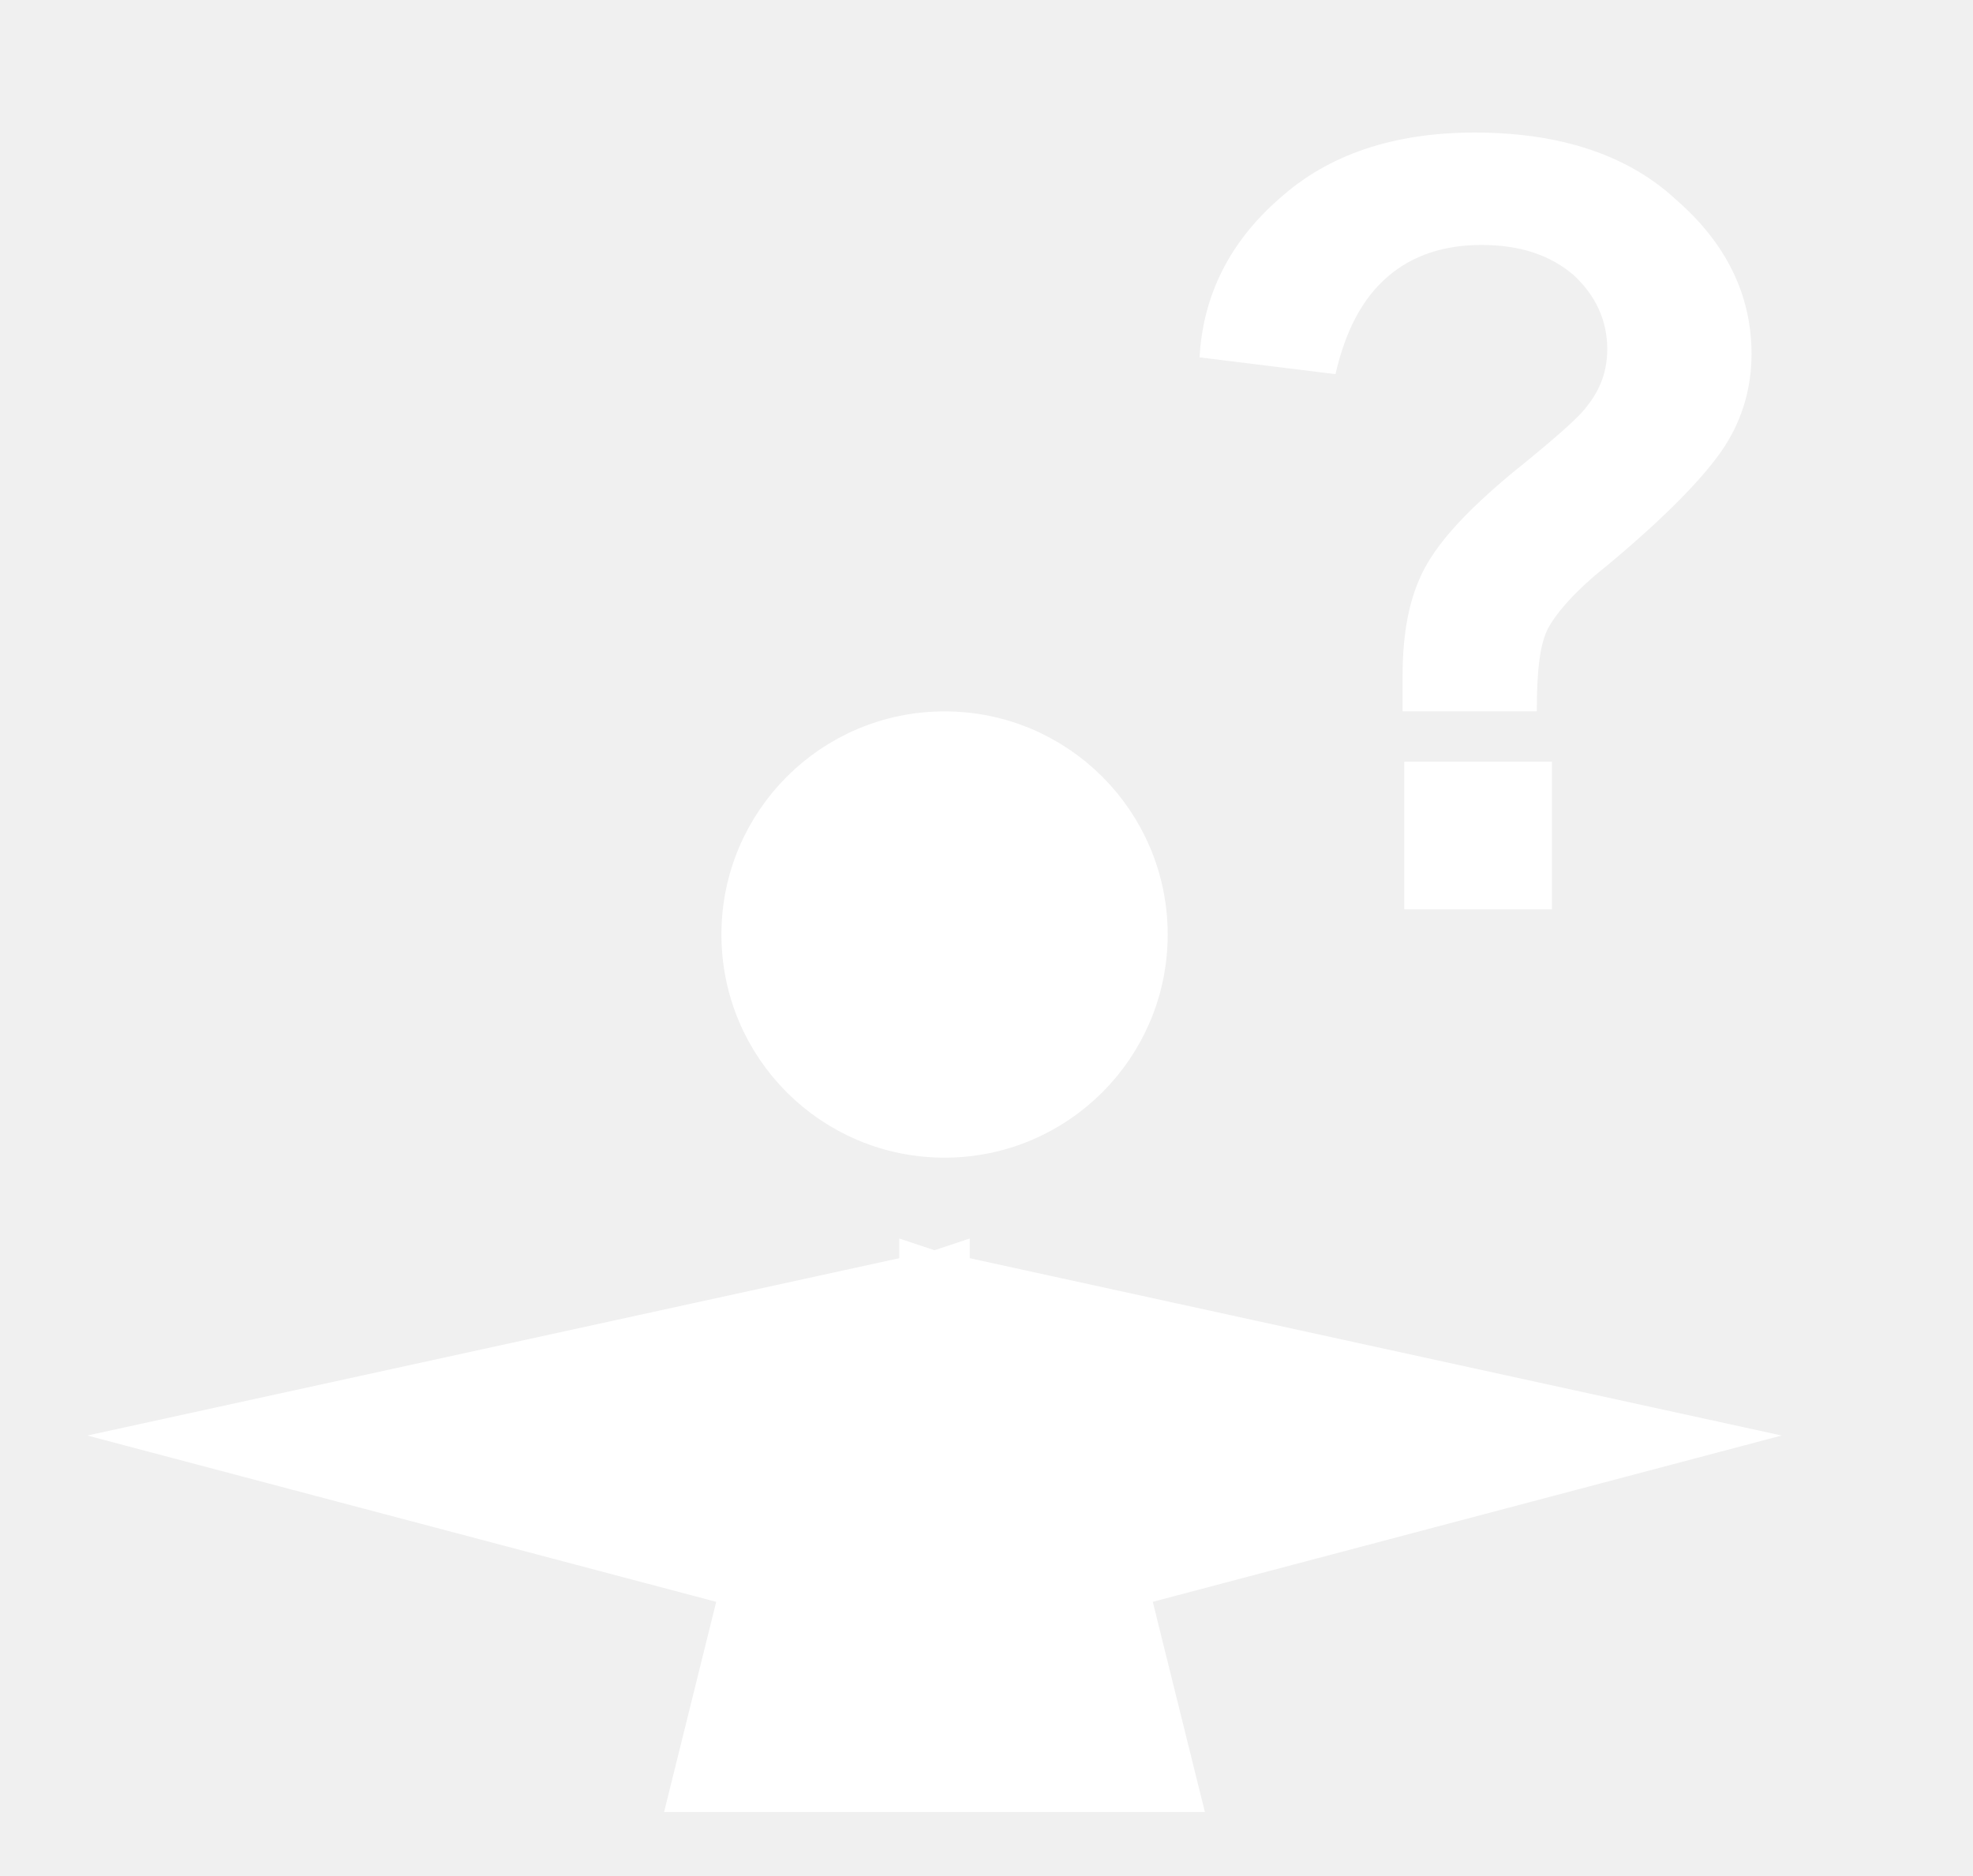
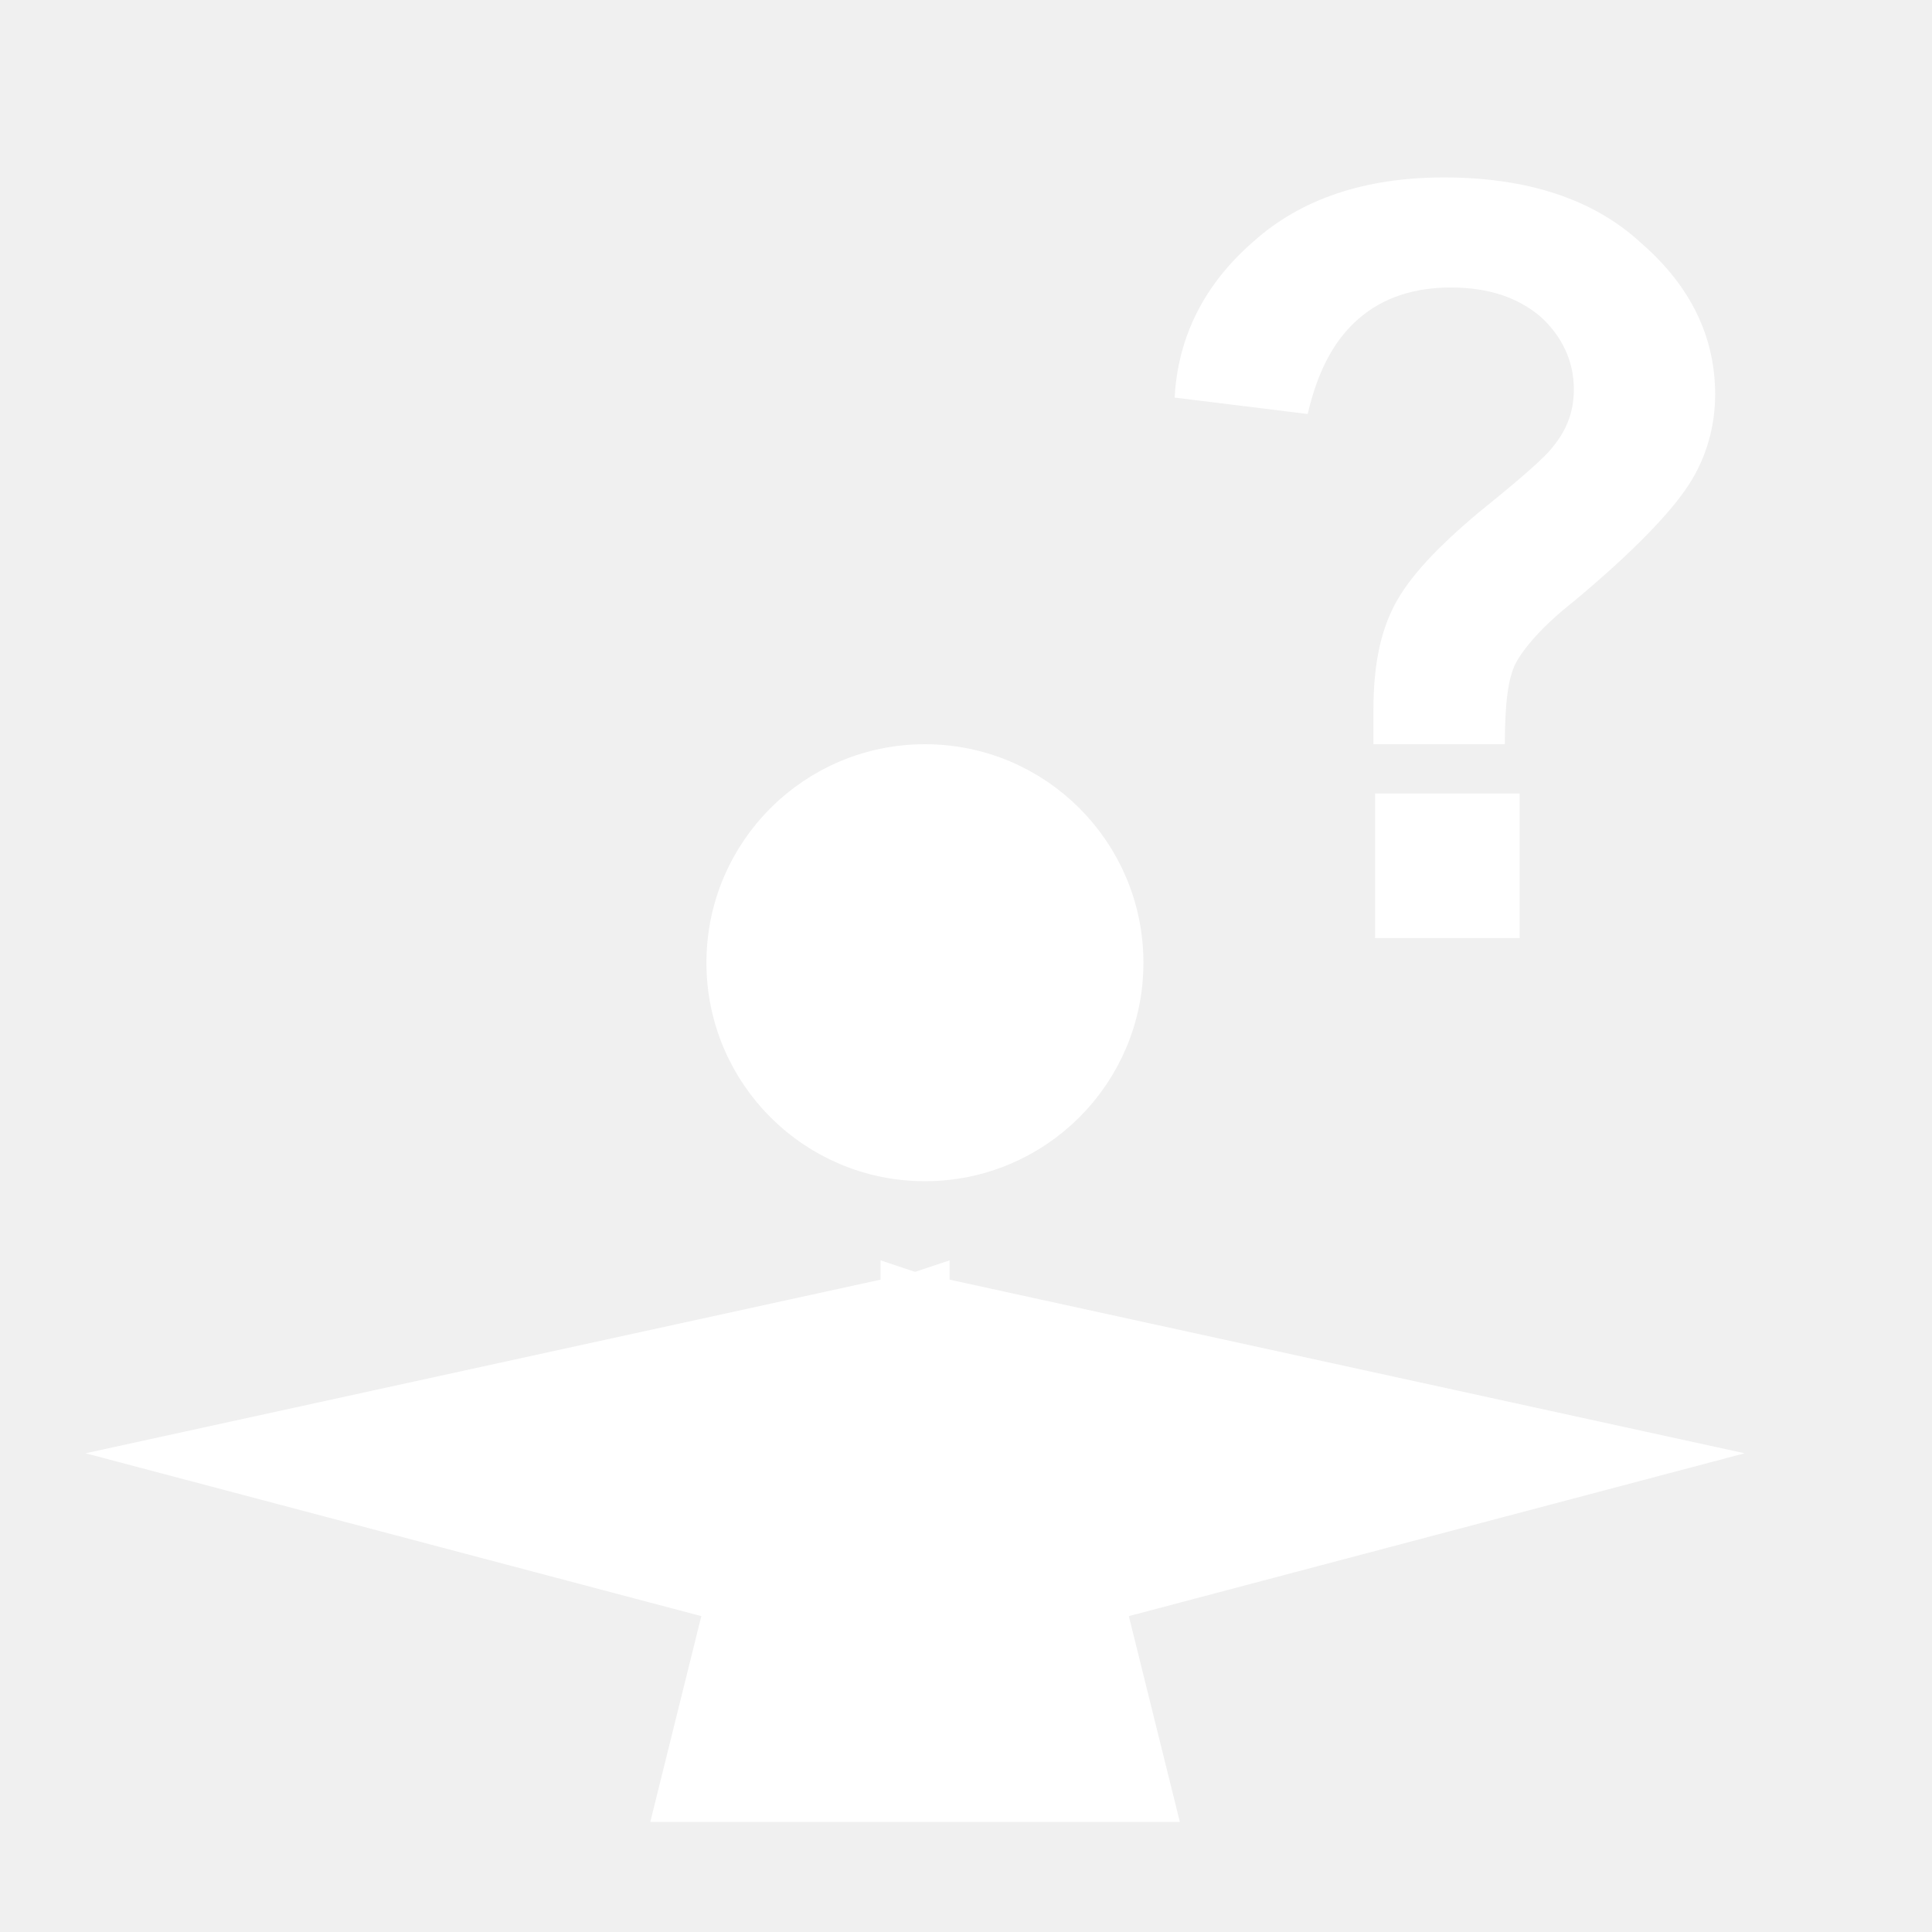
- <svg xmlns="http://www.w3.org/2000/svg" version="1.1" id="Layer_1" x="0px" y="0px" viewBox="0 0 117.6 111.8" style="enable-background:new 0 0 117.6 111.8;" xml:space="preserve">
+ <svg xmlns="http://www.w3.org/2000/svg" version="1.1" id="Layer_1" viewBox="0 0 117.6 117.6" xml:space="preserve">
  <style type="text/css">
	.st0{fill:#FFFFFF;stroke:#FFFFFF;stroke-width:3;stroke-miterlimit:10;}
	.st1{fill:#FFFFFF;}
</style>
-   <g>
+   <g transform="translate(0,2.900)">
    <g>
-       <circle class="st0" cx="56.3" cy="55.7" r="11.8" />
-       <polygon class="st0" points="41.5,106.5 69.9,106.5 66.9,94.4 99.8,85.7 56.3,76.2 55.7,76.1 55.1,76.2 11.6,85.7 44.5,94.4   " />
-       <polygon class="st0" points="56.3,75.9 56.3,76.2 55.7,76.1   " />
-       <polygon class="st0" points="55.7,76.1 55.1,76.2 55.1,75.9   " />
-     </g>
-     <g>
-       <path class="st1" d="M91.6,42.4h-8c0-1.1,0-1.8,0-2.1c0-2.6,0.4-4.7,1.3-6.4c0.9-1.7,2.6-3.5,5.1-5.6c2.6-2.1,4.1-3.4,4.6-4.1    c0.8-1,1.2-2.1,1.2-3.4c0-1.7-0.7-3.2-2-4.4c-1.4-1.2-3.2-1.8-5.5-1.8c-2.2,0-4.1,0.6-5.6,1.9c-1.5,1.3-2.5,3.2-3.1,5.8l-8.1-1    c0.2-3.7,1.8-6.9,4.8-9.5c2.9-2.6,6.8-3.9,11.6-3.9c5,0,9.1,1.3,12,4c3,2.6,4.5,5.7,4.5,9.2c0,1.9-0.5,3.8-1.6,5.5    c-1.1,1.7-3.4,4.1-7,7.1c-1.9,1.5-3,2.8-3.5,3.7C91.8,38.3,91.6,39.9,91.6,42.4z M83.7,54.2v-8.8h8.8v8.8H83.7z" />
+       <g>
+         <circle class="st0" cx="56.3" cy="55.7" r="11.8" />
+         <polygon class="st0" points="41.5,106.5 69.9,106.5 66.9,94.4 99.8,85.7 56.3,76.2 55.7,76.1 55.1,76.2 11.6,85.7 44.5,94.4   " />
+         <polygon class="st0" points="56.3,75.9 56.3,76.2 55.7,76.1   " />
+         <polygon class="st0" points="55.7,76.1 55.1,76.2 55.1,75.9   " />
+       </g>
+       <g>
+         <path class="st1" d="M91.6,42.4h-8c0-1.1,0-1.8,0-2.1c0-2.6,0.4-4.7,1.3-6.4c0.9-1.7,2.6-3.5,5.1-5.6c2.6-2.1,4.1-3.4,4.6-4.1    c0.8-1,1.2-2.1,1.2-3.4c0-1.7-0.7-3.2-2-4.4c-1.4-1.2-3.2-1.8-5.5-1.8c-2.2,0-4.1,0.6-5.6,1.9c-1.5,1.3-2.5,3.2-3.1,5.8l-8.1-1    c0.2-3.7,1.8-6.9,4.8-9.5c2.9-2.6,6.8-3.9,11.6-3.9c5,0,9.1,1.3,12,4c3,2.6,4.5,5.7,4.5,9.2c0,1.9-0.5,3.8-1.6,5.5    c-1.1,1.7-3.4,4.1-7,7.1c-1.9,1.5-3,2.8-3.5,3.7C91.8,38.3,91.6,39.9,91.6,42.4z M83.7,54.2v-8.8h8.8v8.8H83.7z" />
+       </g>
    </g>
  </g>
</svg>
